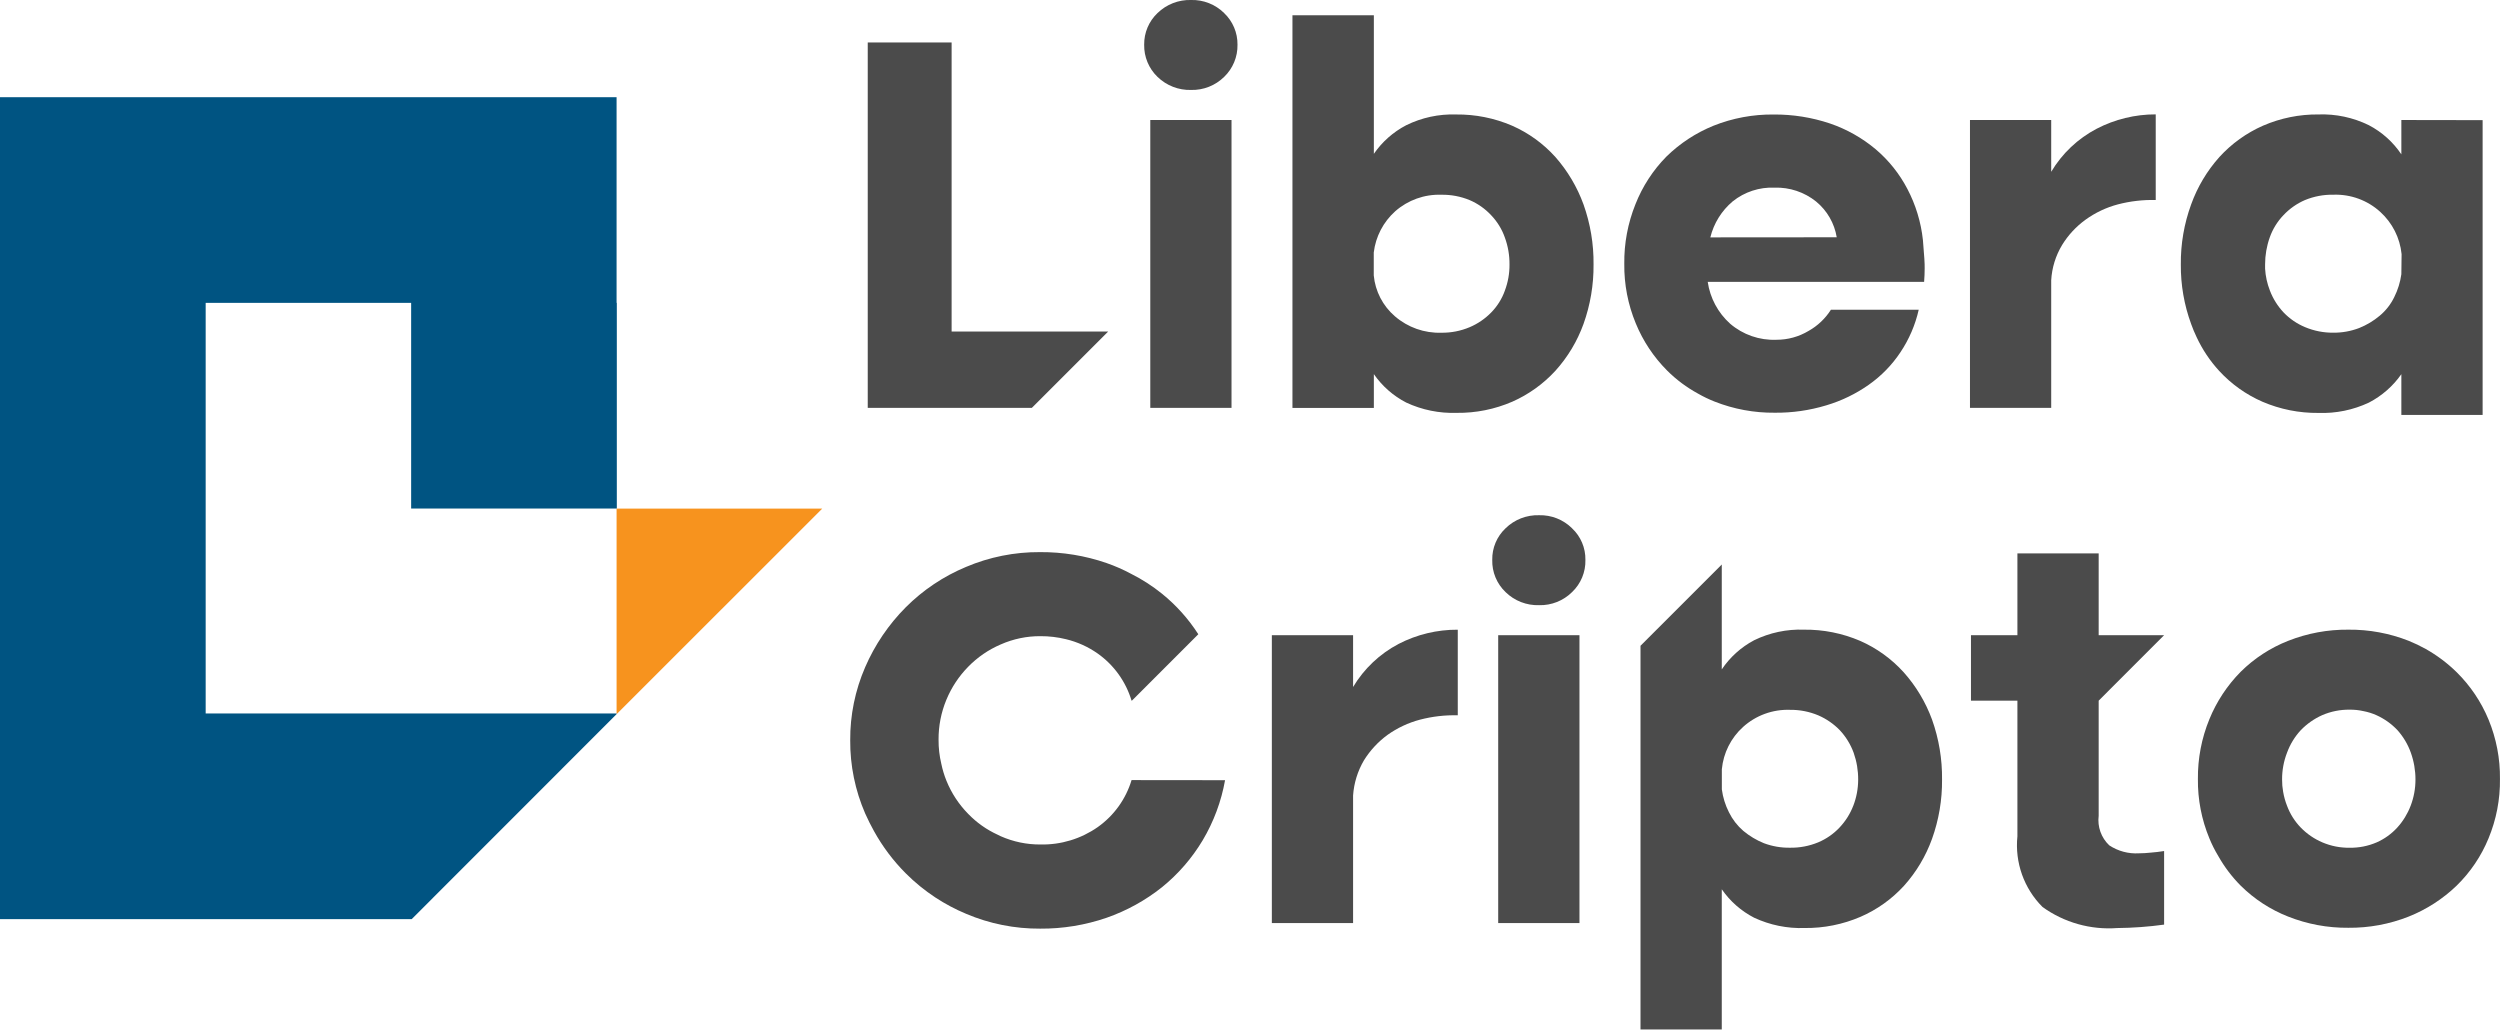
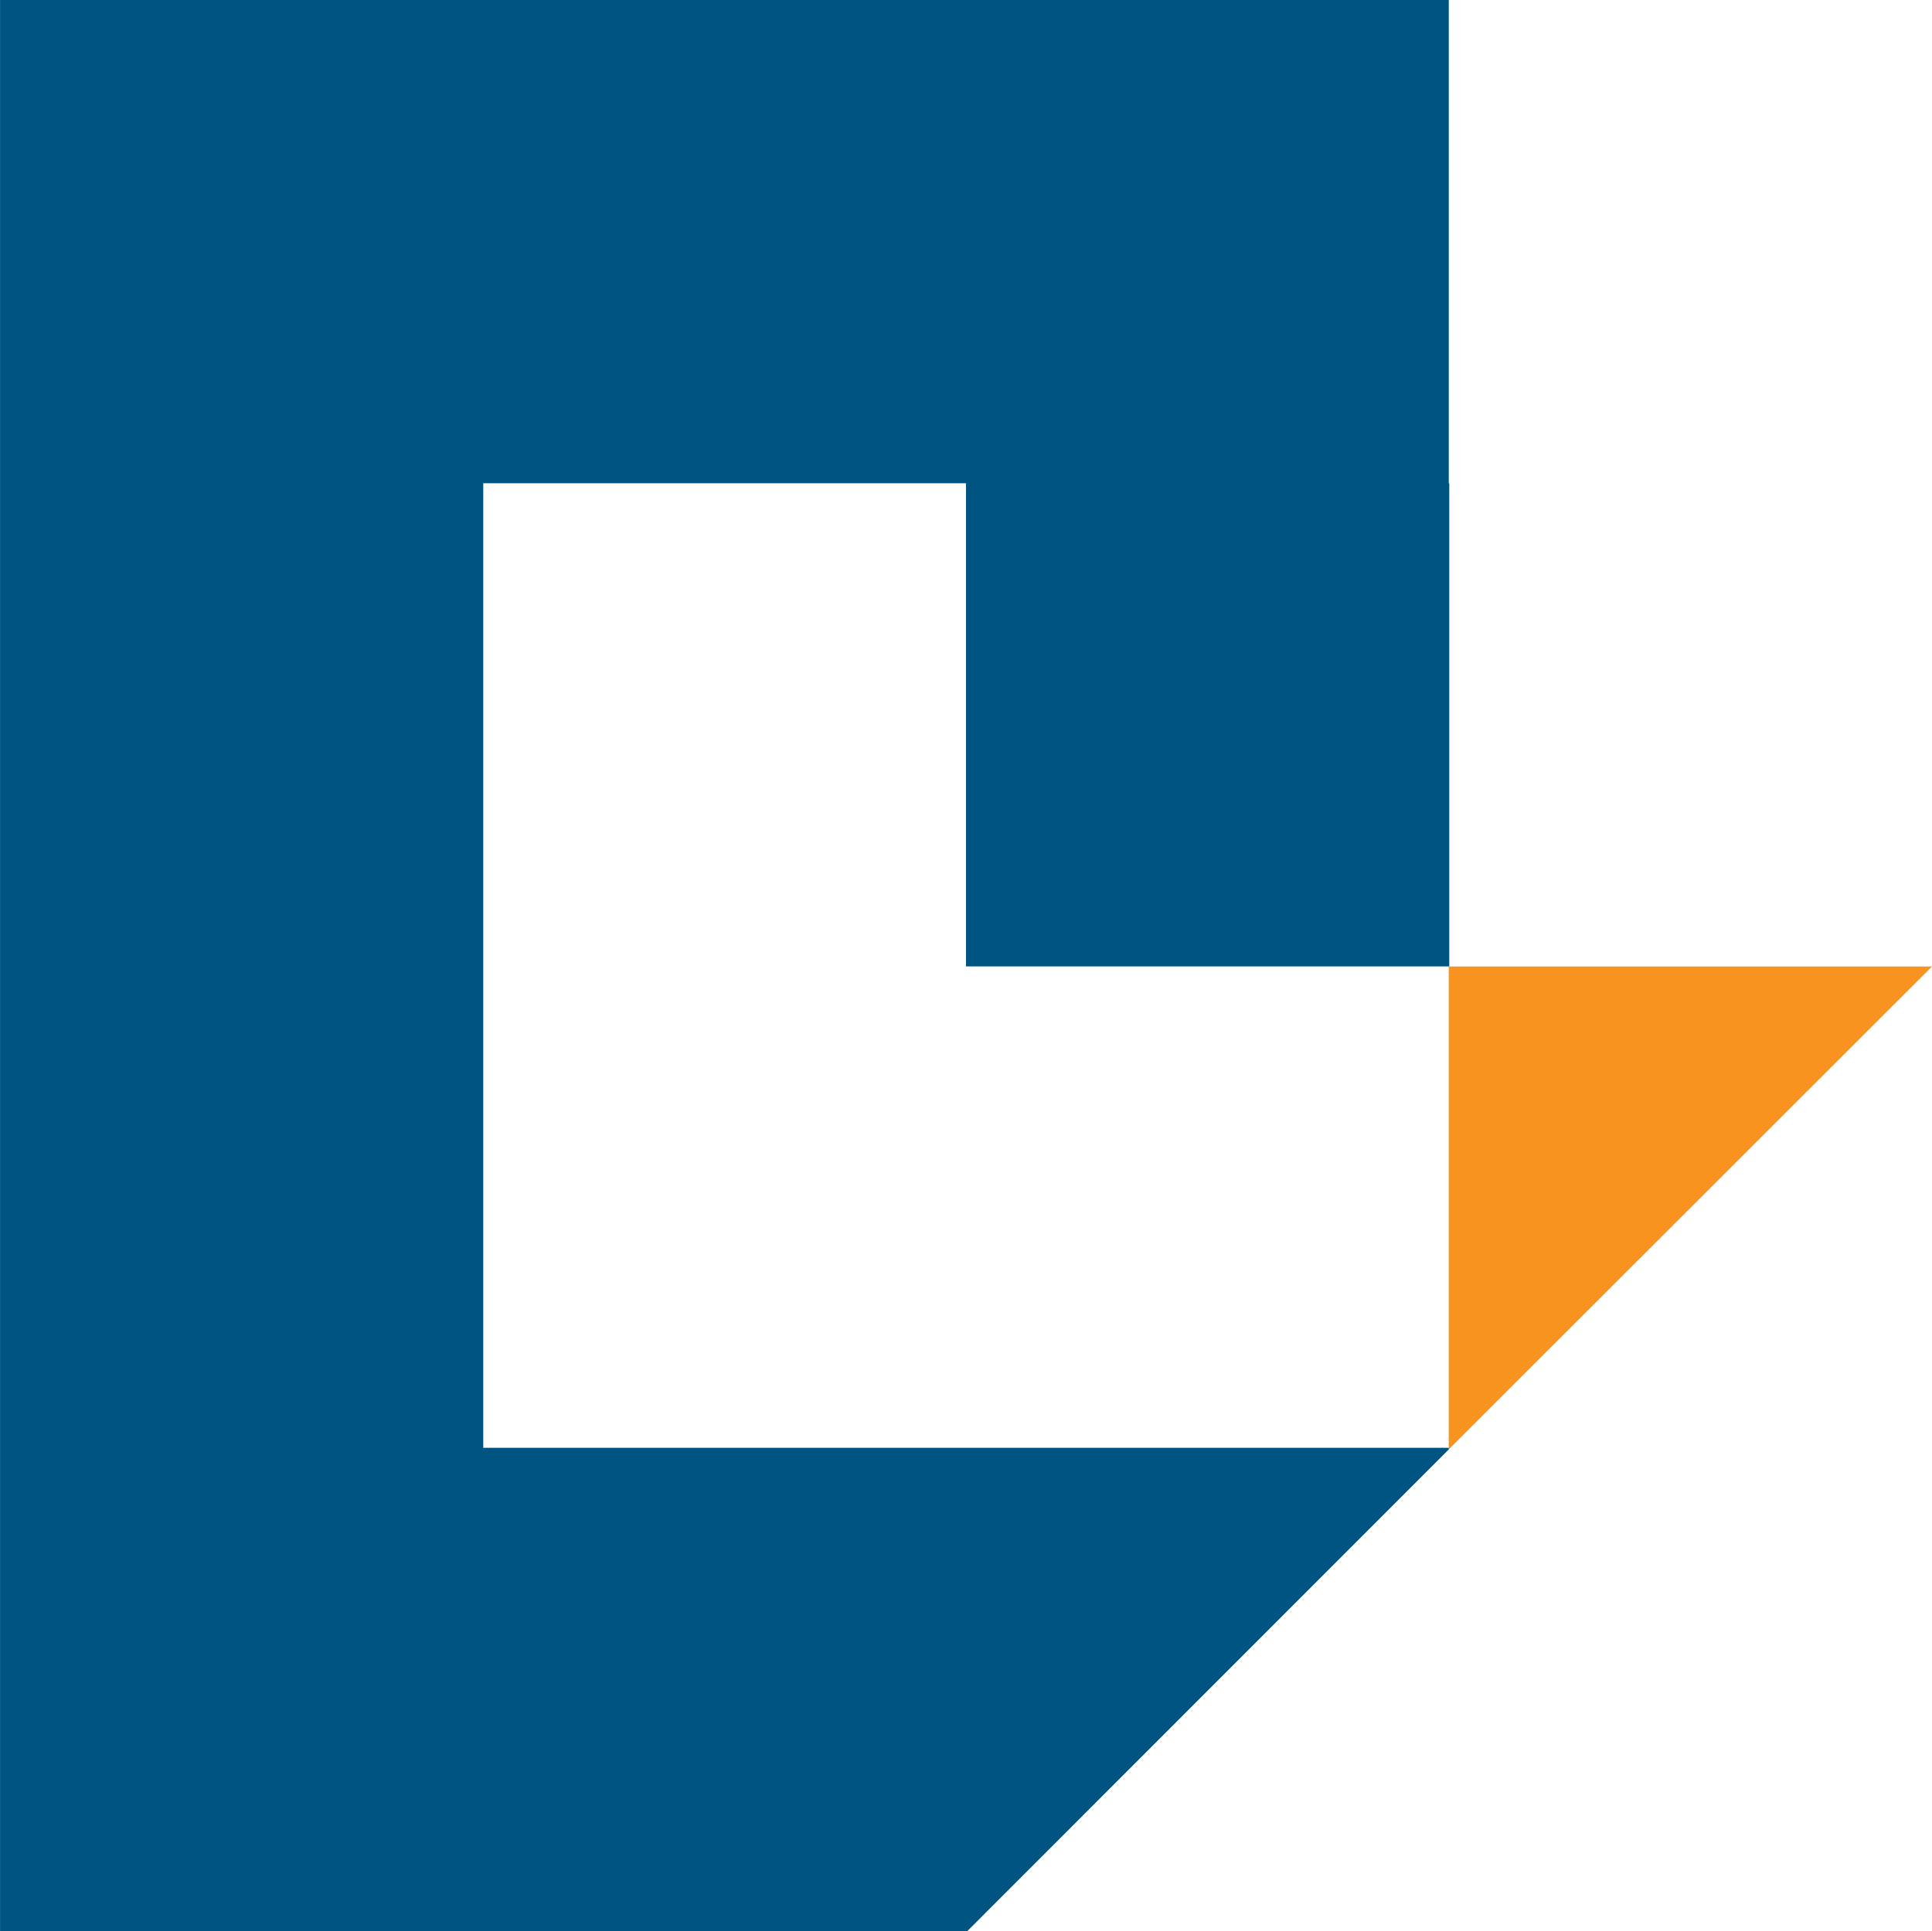
- <svg xmlns="http://www.w3.org/2000/svg" data-name="Componente 6 – 1" width="32" viewBox="0 0 72.784 29.971">
-   <g data-name="Grupo 73" transform="translate(0 2.83)">
-     <path data-name="Caminho-7" d="M-3917.742,4850.27l-5.988,5.985v-5.985Z" transform="translate(3941.681 -4838.293)" fill="#f7931e" />
-     <path data-name="Caminho-8" d="M-3959.432,4820.458v5.988h-5.988v-5.988h-5.982v11.953h11.963v.02l-5.965,5.968h-11.986V4814.47h17.951v5.988Z" transform="translate(3977.39 -4814.47)" fill="#005482" />
-   </g>
-   <g data-name="Grupo 76" transform="translate(24.756)">
-     <g data-name="Grupo 74" transform="translate(0.507)">
-       <path class="-logo-text" data-name="Caminho-9" d="M-3899.431,4818.126v-8.416h-2.442v10.637h4.778l2.222-2.222Z" transform="translate(3901.873 -4808.473)" fill="#4b4b4b" />
-       <path class="-logo-text" data-name="Caminho-10" d="M-3877.639,4809.505v8.381h2.365v-8.381Zm2.15-3.114a1.325,1.325,0,0,0-.963-.38,1.349,1.349,0,0,0-.976.38,1.248,1.248,0,0,0-.389.921,1.266,1.266,0,0,0,.389.938,1.348,1.348,0,0,0,.976.38,1.325,1.325,0,0,0,.963-.38,1.266,1.266,0,0,0,.389-.938A1.248,1.248,0,0,0-3875.489,4806.392Z" transform="translate(3885.865 -4806.011)" fill="#4b4b4b" />
-       <path class="-logo-text" data-name="Caminho-11" d="M-3856.437,4812.846a4.33,4.33,0,0,0-.819-1.381,3.7,3.7,0,0,0-1.263-.913,4.011,4.011,0,0,0-1.627-.325,3.058,3.058,0,0,0-1.453.313,2.6,2.6,0,0,0-.942.833v-4.035h-2.37v11.432h2.37v-.984a2.589,2.589,0,0,0,.942.828,3.222,3.222,0,0,0,1.47.3,3.954,3.954,0,0,0,1.618-.325,3.774,3.774,0,0,0,1.255-.9,4.125,4.125,0,0,0,.819-1.364,5.007,5.007,0,0,0,.292-1.732A5.048,5.048,0,0,0-3856.437,4812.846Zm-2.29,2.51a1.75,1.75,0,0,1-.4.638,1.929,1.929,0,0,1-.625.426,2.054,2.054,0,0,1-.823.161,1.972,1.972,0,0,1-1.352-.478,1.789,1.789,0,0,1-.617-1.191v-.667a1.919,1.919,0,0,1,.625-1.2,1.93,1.93,0,0,1,1.344-.481,2.062,2.062,0,0,1,.823.156,1.847,1.847,0,0,1,.625.439,1.8,1.8,0,0,1,.4.651,2.22,2.22,0,0,1,.135.786A2.1,2.1,0,0,1-3858.727,4815.355Z" transform="translate(3877.276 -4806.894)" fill="#4b4b4b" />
-       <path class="-logo-text" data-name="Caminho-12" d="M-3827.295,4820.452c0-.063,0-.156-.009-.278s-.021-.3-.042-.545a4.148,4.148,0,0,0-.452-1.487,3.846,3.846,0,0,0-.925-1.157,4.166,4.166,0,0,0-1.326-.748,5.029,5.029,0,0,0-1.644-.262,4.591,4.591,0,0,0-1.749.326,4.238,4.238,0,0,0-1.373.9,4.142,4.142,0,0,0-.9,1.386,4.5,4.5,0,0,0-.325,1.736,4.391,4.391,0,0,0,.334,1.732,4.2,4.2,0,0,0,.912,1.373,3.918,3.918,0,0,0,.9.672,3.652,3.652,0,0,0,.482.232,4.644,4.644,0,0,0,1.753.325,5.008,5.008,0,0,0,1.5-.215,4.251,4.251,0,0,0,1.238-.6,3.561,3.561,0,0,0,.921-.946,3.688,3.688,0,0,0,.532-1.238h-2.556a1.836,1.836,0,0,1-.65.617,1.811,1.811,0,0,1-.938.258,1.945,1.945,0,0,1-1.348-.469,2.029,2.029,0,0,1-.651-1.217h6.3C-3827.3,4820.714-3827.295,4820.579-3827.295,4820.452Zm-6.24-.9a1.989,1.989,0,0,1,.651-1.048,1.829,1.829,0,0,1,1.221-.4,1.841,1.841,0,0,1,1.208.405,1.708,1.708,0,0,1,.6,1.04Z" transform="translate(3858.066 -4812.641)" fill="#4b4b4b" />
-       <path class="-logo-text" data-name="Caminho-13" d="M-3802.259,4816.388a3.341,3.341,0,0,0-1.326,1.255v-1.508h-2.365v8.381h2.365V4820.8a2.229,2.229,0,0,1,.317-1.026,2.566,2.566,0,0,1,.68-.735,2.86,2.86,0,0,1,.946-.448,3.975,3.975,0,0,1,1.1-.127v-2.493A3.705,3.705,0,0,0-3802.259,4816.388Z" transform="translate(3838.04 -4812.641)" fill="#4b4b4b" />
-       <path class="-logo-text" data-name="Caminho-14" d="M-3781.173,4816.135v1a2.57,2.57,0,0,0-.946-.849,3.083,3.083,0,0,0-1.47-.313,3.96,3.96,0,0,0-1.609.326,3.778,3.778,0,0,0-1.271.912,4.2,4.2,0,0,0-.824,1.382,4.946,4.946,0,0,0-.3,1.749,4.9,4.9,0,0,0,.3,1.732c.046.131.1.257.16.384a3.871,3.871,0,0,0,.655.98,3.753,3.753,0,0,0,1.263.9,4.026,4.026,0,0,0,1.626.325,3.191,3.191,0,0,0,1.47-.3,2.633,2.633,0,0,0,.946-.828v1.187h2.366v-8.583Zm0,4.49a2.15,2.15,0,0,1-.207.667,1.619,1.619,0,0,1-.423.541,2.2,2.2,0,0,1-.6.359,2.06,2.06,0,0,1-.752.135,2.08,2.08,0,0,1-.82-.161,1.856,1.856,0,0,1-.625-.427,1.938,1.938,0,0,1-.4-.638,2.068,2.068,0,0,1-.14-.638,1.162,1.162,0,0,1,0-.122,2.337,2.337,0,0,1,.135-.786,1.8,1.8,0,0,1,.4-.65,1.887,1.887,0,0,1,.625-.439,2.072,2.072,0,0,1,.828-.156,1.925,1.925,0,0,1,1.365.5,1.921,1.921,0,0,1,.621,1.229Z" transform="translate(3825.822 -4812.641)" fill="#4b4b4b" />
-     </g>
-     <g data-name="Grupo 75" transform="translate(0 14.999)">
-       <path class="-logo-text" data-name="Caminho-15" d="M-3895.2,4860.7a2.59,2.59,0,0,1-.984,1.368,2.805,2.805,0,0,1-1.669.507,2.81,2.81,0,0,1-1.157-.241.559.559,0,0,1-.085-.042,2.813,2.813,0,0,1-.862-.609,2.957,2.957,0,0,1-.634-.967,2.855,2.855,0,0,1-.148-.49,2.934,2.934,0,0,1-.08-.7,2.984,2.984,0,0,1,.228-1.166,3.015,3.015,0,0,1,.634-.959,2.938,2.938,0,0,1,.947-.65,2.818,2.818,0,0,1,1.157-.241,3.042,3.042,0,0,1,.743.088,2.7,2.7,0,0,1,.925.418,2.593,2.593,0,0,1,.984,1.369h.013l1.931-1.931a4.957,4.957,0,0,0-1.061-1.183,4.971,4.971,0,0,0-.891-.574,4.941,4.941,0,0,0-.722-.317,5.819,5.819,0,0,0-1.935-.317,5.423,5.423,0,0,0-2.154.431,5.438,5.438,0,0,0-1.753,1.174,5.665,5.665,0,0,0-1.183,1.745,5.261,5.261,0,0,0-.435,2.129,5.259,5.259,0,0,0,.435,2.129c.08.177.165.351.258.516a5.516,5.516,0,0,0,.925,1.229,5.434,5.434,0,0,0,.858.7,5.485,5.485,0,0,0,.9.478,5.423,5.423,0,0,0,2.154.431,5.819,5.819,0,0,0,1.935-.317,5.5,5.5,0,0,0,1.614-.891,5.18,5.18,0,0,0,1.183-1.365,5.219,5.219,0,0,0,.651-1.749Z" transform="translate(3903.388 -4852.988)" fill="#4b4b4b" />
-       <path class="-logo-text" data-name="Caminho-16" d="M-3863.012,4861.223a3.37,3.37,0,0,0-1.327,1.255v-1.508h-2.365v8.381h2.365v-3.713a2.331,2.331,0,0,1,.317-1.026,2.648,2.648,0,0,1,.685-.739,2.921,2.921,0,0,1,.946-.444,3.956,3.956,0,0,1,1.1-.127v-2.492A3.7,3.7,0,0,0-3863.012,4861.223Z" transform="translate(3878.976 -4857.476)" fill="#4b4b4b" />
-       <path class="-logo-text" data-name="Caminho-17" d="M-3847.349,4854.339v8.381h2.366v-8.381Zm2.15-3.113a1.315,1.315,0,0,0-.959-.38,1.336,1.336,0,0,0-.976.38,1.232,1.232,0,0,0-.388.921,1.251,1.251,0,0,0,.388.938,1.336,1.336,0,0,0,.976.38,1.315,1.315,0,0,0,.959-.38,1.249,1.249,0,0,0,.389-.938A1.231,1.231,0,0,0-3845.2,4851.226Z" transform="translate(3866.211 -4850.845)" fill="#4b4b4b" />
-       <path class="-logo-text" data-name="Caminho-18" d="M-3826.13,4859.655a4.283,4.283,0,0,0-.828-1.381,3.74,3.74,0,0,0-1.268-.913,4.029,4.029,0,0,0-1.631-.325,3.058,3.058,0,0,0-1.453.308,2.6,2.6,0,0,0-.942.849v-3.054l-2.366,2.366v11.17h2.366v-4.081a2.584,2.584,0,0,0,.942.828,3.219,3.219,0,0,0,1.47.3,4,4,0,0,0,1.627-.326,3.721,3.721,0,0,0,1.263-.9,4.148,4.148,0,0,0,.819-1.369,4.979,4.979,0,0,0,.292-1.728A5.029,5.029,0,0,0-3826.13,4859.655Zm-2.294,2.509a1.94,1.94,0,0,1-.4.633,1.817,1.817,0,0,1-.621.431,2.055,2.055,0,0,1-.824.156,2.066,2.066,0,0,1-.756-.131,2.27,2.27,0,0,1-.6-.359,1.707,1.707,0,0,1-.418-.541,2.07,2.07,0,0,1-.207-.667v-.587a1.9,1.9,0,0,1,.616-1.229,1.94,1.94,0,0,1,1.369-.5,2.064,2.064,0,0,1,.824.161,1.955,1.955,0,0,1,.629.436,1.941,1.941,0,0,1,.4.654,2.31,2.31,0,0,1,.131.786A2.122,2.122,0,0,1-3828.424,4862.165Z" transform="translate(3857.623 -4853.703)" fill="#4b4b4b" />
-       <path class="-logo-text" data-name="Caminho-19" d="M-3800.971,4862.9a1.409,1.409,0,0,1-.866-.232,1.011,1.011,0,0,1-.308-.862v-3.35l1.905-1.906h-1.905v-2.382h-2.366v2.382h-1.352v1.906h1.352v3.95a2.544,2.544,0,0,0,.731,2.057,3.305,3.305,0,0,0,2.175.613,10.692,10.692,0,0,0,1.365-.1v-2.142c-.14.021-.266.038-.389.046A3.307,3.307,0,0,1-3800.971,4862.9Z" transform="translate(3838.489 -4853.056)" fill="#4b4b4b" />
-       <path class="-logo-text" data-name="Caminho-20" d="M-3777.651,4863.428a4.2,4.2,0,0,0-.929-1.381,4.3,4.3,0,0,0-.9-.676,4.4,4.4,0,0,0-.495-.237,4.663,4.663,0,0,0-1.757-.325,4.643,4.643,0,0,0-1.753.325,4.082,4.082,0,0,0-1.381.9,4.251,4.251,0,0,0-.913,1.382,4.464,4.464,0,0,0-.334,1.741,4.37,4.37,0,0,0,.334,1.728,3.729,3.729,0,0,0,.262.52,4.035,4.035,0,0,0,.65.857,4.081,4.081,0,0,0,1.381.9,4.633,4.633,0,0,0,1.753.326,4.654,4.654,0,0,0,1.757-.326,4.314,4.314,0,0,0,1.395-.9,4.1,4.1,0,0,0,.929-1.377,4.374,4.374,0,0,0,.333-1.728A4.4,4.4,0,0,0-3777.651,4863.428Zm-2.269,2.509a2,2,0,0,1-.389.634,1.79,1.79,0,0,1-.6.431,1.915,1.915,0,0,1-.786.156,1.955,1.955,0,0,1-.794-.156,1.937,1.937,0,0,1-.629-.431,1.824,1.824,0,0,1-.4-.634,2.046,2.046,0,0,1-.114-.41,1.916,1.916,0,0,1-.03-.351,2.125,2.125,0,0,1,.144-.786,1.952,1.952,0,0,1,.4-.655,2.015,2.015,0,0,1,.621-.436,1.96,1.96,0,0,1,.8-.161,1.741,1.741,0,0,1,.406.043h0a1.68,1.68,0,0,1,.376.118,1.932,1.932,0,0,1,.612.436,1.992,1.992,0,0,1,.389.655,2.31,2.31,0,0,1,.135.786A2.133,2.133,0,0,1-3779.92,4865.938Z" transform="translate(3825.346 -4857.476)" fill="#4b4b4b" />
-     </g>
+ <svg xmlns="http://www.w3.org/2000/svg" width="39.094" height="39.078" viewBox="0 0 39.094 39.078">
+   <g transform="translate(0 0)">
+     <path d="M-3913.951,4850.27l-9.779,9.773v-9.773Z" transform="translate(3953.045 -4830.711)" fill="#f7931e" />
+     <path d="M-3948.064,4824.25v9.778h-9.779v-9.778h-9.768v19.52h19.537v.033l-9.741,9.746h-19.574V4814.47h29.315v9.78Z" transform="translate(3977.39 -4814.47)" fill="#005482" />
  </g>
</svg>
